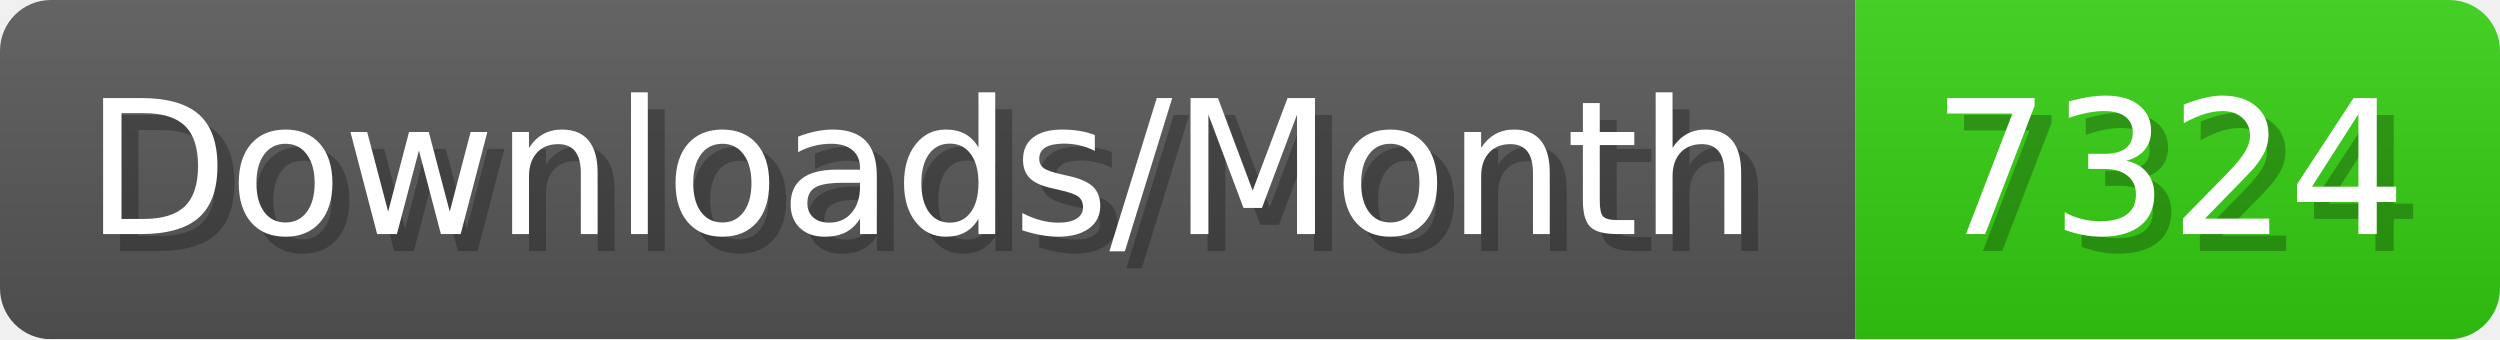
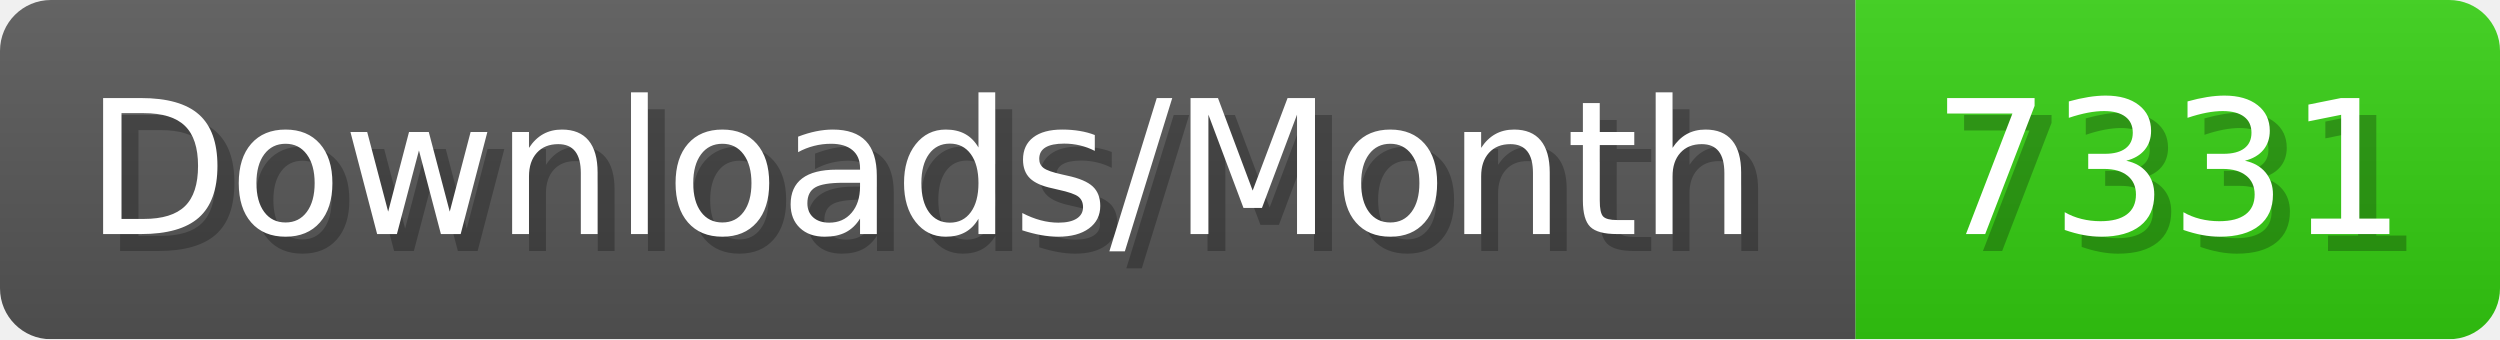
- <svg xmlns="http://www.w3.org/2000/svg" width="147.4" height="20" viewBox="0 0 1474 200" role="img" aria-label="Downloads/Month: 7324">
+ <svg xmlns="http://www.w3.org/2000/svg" width="147.4" height="20" viewBox="0 0 1474 200" role="img" aria-label="Downloads/Month: 7331">
  <linearGradient id="YlXUI" x2="0" y2="100%">
    <stop offset="0" stop-opacity=".1" stop-color="#EEE" />
    <stop offset="1" stop-opacity=".1" />
  </linearGradient>
  <mask id="JHhop">
    <rect width="1474" height="200" rx="30" fill="#FFF" />
  </mask>
  <g mask="url(#JHhop)">
    <rect width="1094" height="200" fill="#555" />
    <rect width="380" height="200" fill="#3C1" x="1094" />
    <rect width="1474" height="200" fill="url(#YlXUI)" />
  </g>
  <g aria-hidden="true" fill="#fff" text-anchor="start" font-family="Verdana,DejaVu Sans,sans-serif" font-size="110">
    <text x="60" y="148" textLength="994" fill="#000" opacity="0.25">Downloads/Month</text>
    <text x="50" y="138" textLength="994">Downloads/Month</text>
-     <text x="1149" y="148" textLength="280" fill="#000" opacity="0.25">7324</text>
-     <text x="1139" y="138" textLength="280">7324</text>
+     <text x="1149" y="148" textLength="280" fill="#000" opacity="0.25">7331</text>
+     <text x="1139" y="138" textLength="280">7331</text>
  </g>
</svg>
